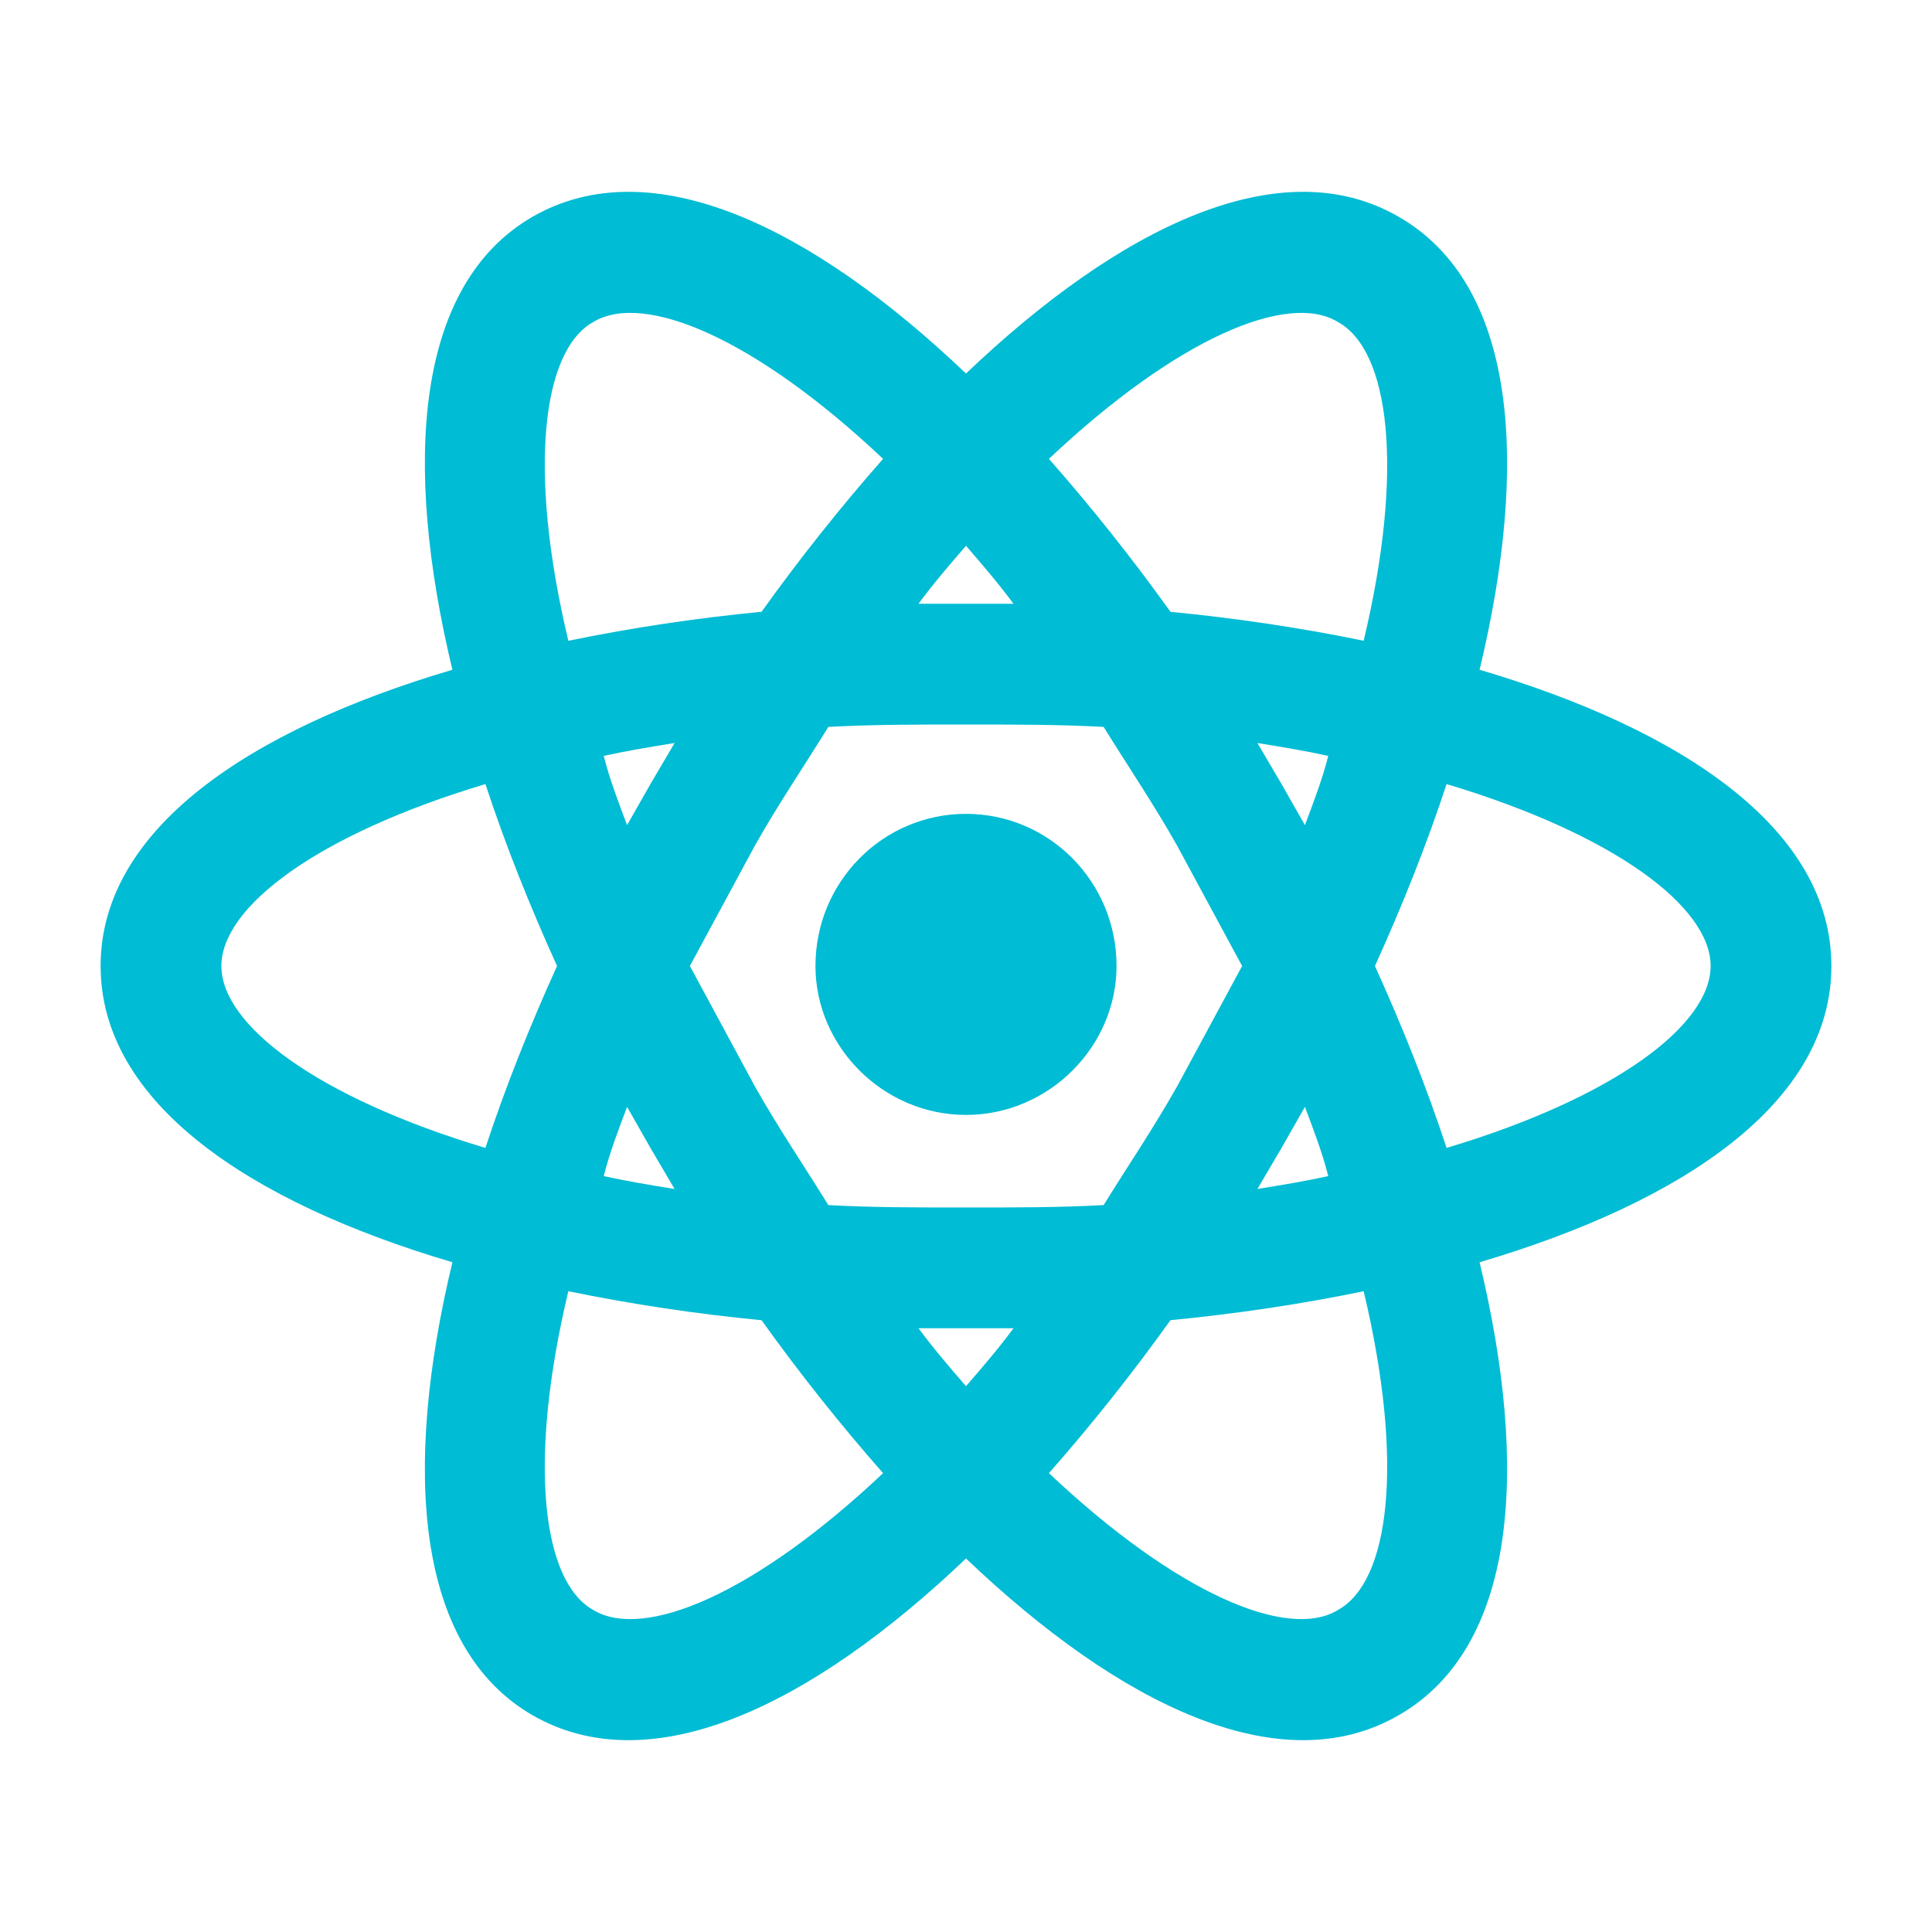
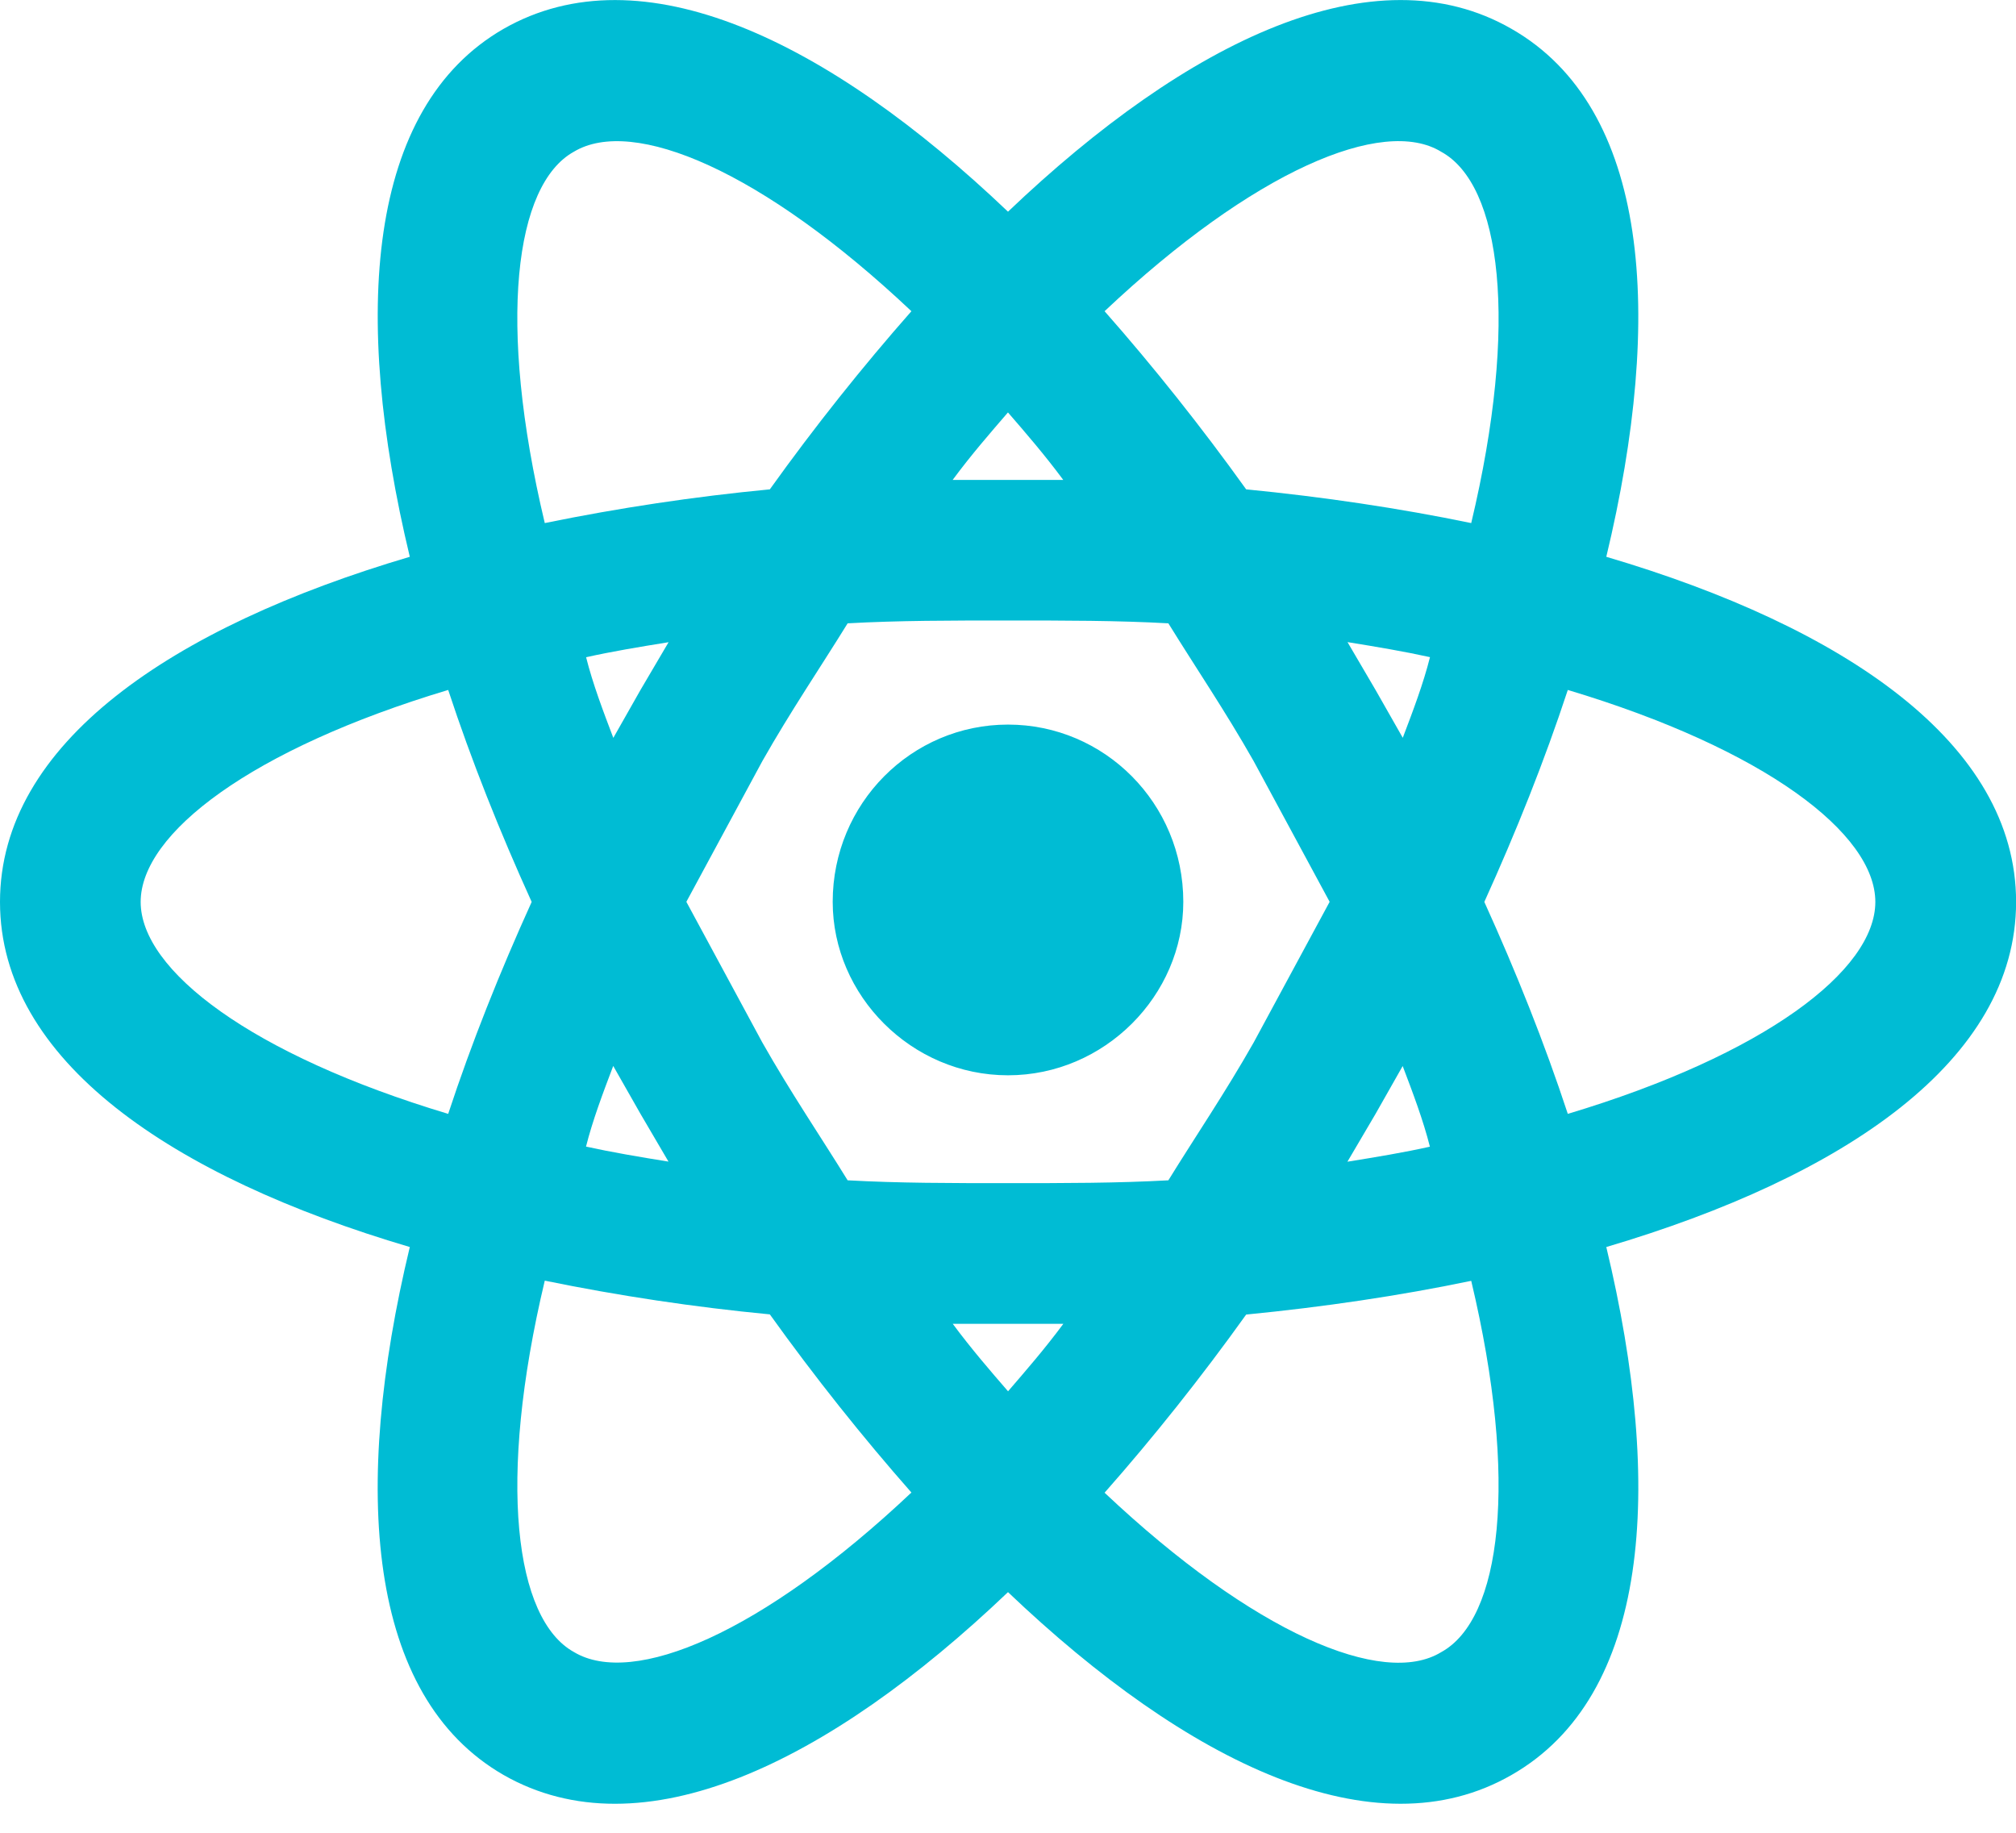
- <svg xmlns="http://www.w3.org/2000/svg" viewBox="0 0 24 24">
-   <path d="m12 10.11c1.03 0 1.87.84 1.87 1.89 0 1-.84 1.85-1.87 1.85s-1.87-.85-1.87-1.85c0-1.05.84-1.89 1.87-1.89m-4.63 9.89c.63.38 2.01-.2 3.6-1.7-.52-.59-1.03-1.23-1.51-1.9a22.7 22.7 0 0 1 -2.4-.36c-.51 2.14-.32 3.61.31 3.96m.71-5.74-.29-.51c-.11.29-.22.58-.29.86.27.06.57.11.88.16zm6.54-.76.81-1.5-.81-1.5c-.3-.53-.62-1-.91-1.47-.54-.03-1.11-.03-1.71-.03s-1.17 0-1.71.03c-.29.47-.61.94-.91 1.47l-.81 1.5.81 1.5c.3.53.62 1 .91 1.47.54.03 1.11.03 1.71.03s1.17 0 1.71-.03c.29-.47.61-.94.91-1.47m-2.62-6.72c-.19.22-.39.45-.59.72h1.18c-.2-.27-.4-.5-.59-.72m0 10.44c.19-.22.39-.45.59-.72h-1.18c.2.27.4.5.59.72m4.62-13.22c-.62-.38-2 .2-3.59 1.7.52.59 1.03 1.23 1.51 1.9.82.08 1.63.2 2.4.36.51-2.14.32-3.61-.32-3.96m-.7 5.74.29.51c.11-.29.22-.58.29-.86-.27-.06-.57-.11-.88-.16zm1.45-7.05c1.47.84 1.63 3.05 1.01 5.63 2.54.75 4.37 1.99 4.37 3.68s-1.83 2.93-4.37 3.68c.62 2.58.46 4.79-1.01 5.63-1.46.84-3.45-.12-5.37-1.95-1.92 1.83-3.91 2.79-5.38 1.95-1.46-.84-1.62-3.05-1-5.63-2.54-.75-4.37-1.99-4.37-3.68s1.83-2.93 4.37-3.68c-.62-2.58-.46-4.79 1-5.63 1.47-.84 3.46.12 5.38 1.95 1.92-1.83 3.91-2.79 5.37-1.95m-.29 9.31c.34.75.64 1.5.89 2.26 2.1-.63 3.28-1.53 3.28-2.26s-1.18-1.63-3.28-2.26c-.25.76-.55 1.51-.89 2.26m-10.16 0c-.34-.75-.64-1.5-.89-2.26-2.1.63-3.28 1.53-3.28 2.26s1.18 1.63 3.28 2.26c.25-.76.55-1.51.89-2.26m9 2.26-.3.51c.31-.05.61-.1.88-.16-.07-.28-.18-.57-.29-.86zm-2.89 4.04c1.59 1.5 2.97 2.08 3.59 1.7.64-.35.83-1.82.32-3.96-.77.16-1.58.28-2.4.36-.48.67-.99 1.31-1.51 1.9m-4.95-8.56.3-.51c-.31.05-.61.1-.88.16.07.28.18.57.29.86zm2.89-4.04c-1.59-1.5-2.97-2.08-3.6-1.7-.63.35-.82 1.82-.31 3.96a22.7 22.7 0 0 1 2.4-.36c.48-.67.99-1.31 1.51-1.9z" fill="#00bcd4" />
+ <svg xmlns="http://www.w3.org/2000/svg" fill="none" height="20" viewBox="0 0 22 20" width="22">
+   <path d="m11 7.907c1.054 0 1.913.86 1.913 1.934 0 1.023-.86 1.893-1.913 1.893-1.054 0-1.913-.87-1.913-1.893 0-1.074.86-1.934 1.913-1.934zm-4.738 10.12c.645.389 2.057-.205 3.684-1.74-.532-.604-1.054-1.259-1.545-1.944-.825-.079-1.644-.202-2.456-.368-.522 2.19-.327 3.694.317 4.052zm.727-5.873-.297-.522c-.113.297-.225.594-.297.88.276.061.583.113.9.164zm6.692-.778.829-1.535-.829-1.535c-.307-.542-.634-1.023-.931-1.504-.553-.031-1.136-.031-1.75-.031s-1.197 0-1.75.031c-.297.481-.624.962-.931 1.504l-.829 1.535.829 1.535c.307.542.634 1.023.931 1.504.553.031 1.136.031 1.75.031s1.197 0 1.75-.031c.297-.481.624-.962.931-1.504zm-2.681-6.876c-.194.225-.399.46-.604.737h1.207c-.205-.276-.409-.512-.604-.737zm0 10.683c.194-.225.399-.461.604-.737h-1.207c.205.276.409.512.604.737zm4.727-13.527c-.634-.389-2.046.205-3.673 1.74.532.604 1.054 1.259 1.545 1.944.839.082 1.668.205 2.456.368.522-2.19.327-3.694-.328-4.052zm-.716 5.873.297.522c.113-.297.225-.593.297-.88-.276-.061-.583-.113-.9-.164zm1.484-7.214c1.504.86 1.668 3.121 1.034 5.761 2.599.767 4.472 2.036 4.472 3.766 0 1.729-1.873 2.998-4.472 3.766.634 2.64.471 4.901-1.034 5.761-1.494.86-3.53-.123-5.495-1.995-1.965 1.873-4.001 2.855-5.505 1.995-1.494-.86-1.658-3.121-1.023-5.761-2.599-.767-4.472-2.036-4.472-3.766 0-1.729 1.873-2.998 4.472-3.766-.634-2.64-.471-4.901 1.023-5.761 1.504-.86 3.54.123 5.505 1.995 1.965-1.873 4.001-2.855 5.495-1.995zm-.297 9.527c.348.767.655 1.535.911 2.313 2.149-.645 3.356-1.565 3.356-2.313 0-.747-1.207-1.668-3.356-2.313-.256.778-.563 1.545-.911 2.313zm-10.396 0c-.348-.767-.655-1.535-.911-2.313-2.149.645-3.356 1.566-3.356 2.313 0 .747 1.207 1.668 3.356 2.313.256-.778.563-1.545.911-2.313zm9.209 2.313-.307.522c.317-.051.624-.102.9-.164-.072-.286-.184-.583-.297-.88zm-2.957 4.134c1.627 1.535 3.039 2.128 3.673 1.74.655-.358.849-1.862.328-4.052-.788.164-1.617.286-2.456.368-.491.686-1.013 1.341-1.545 1.944zm-5.065-8.759.307-.522c-.317.051-.624.102-.9.164.072.287.184.583.297.88zm2.957-4.134c-1.627-1.535-3.039-2.128-3.684-1.74-.645.358-.839 1.862-.317 4.052.811-.166 1.631-.289 2.456-.368.491-.686 1.013-1.34 1.545-1.944z" fill="#00bcd4" />
</svg>
